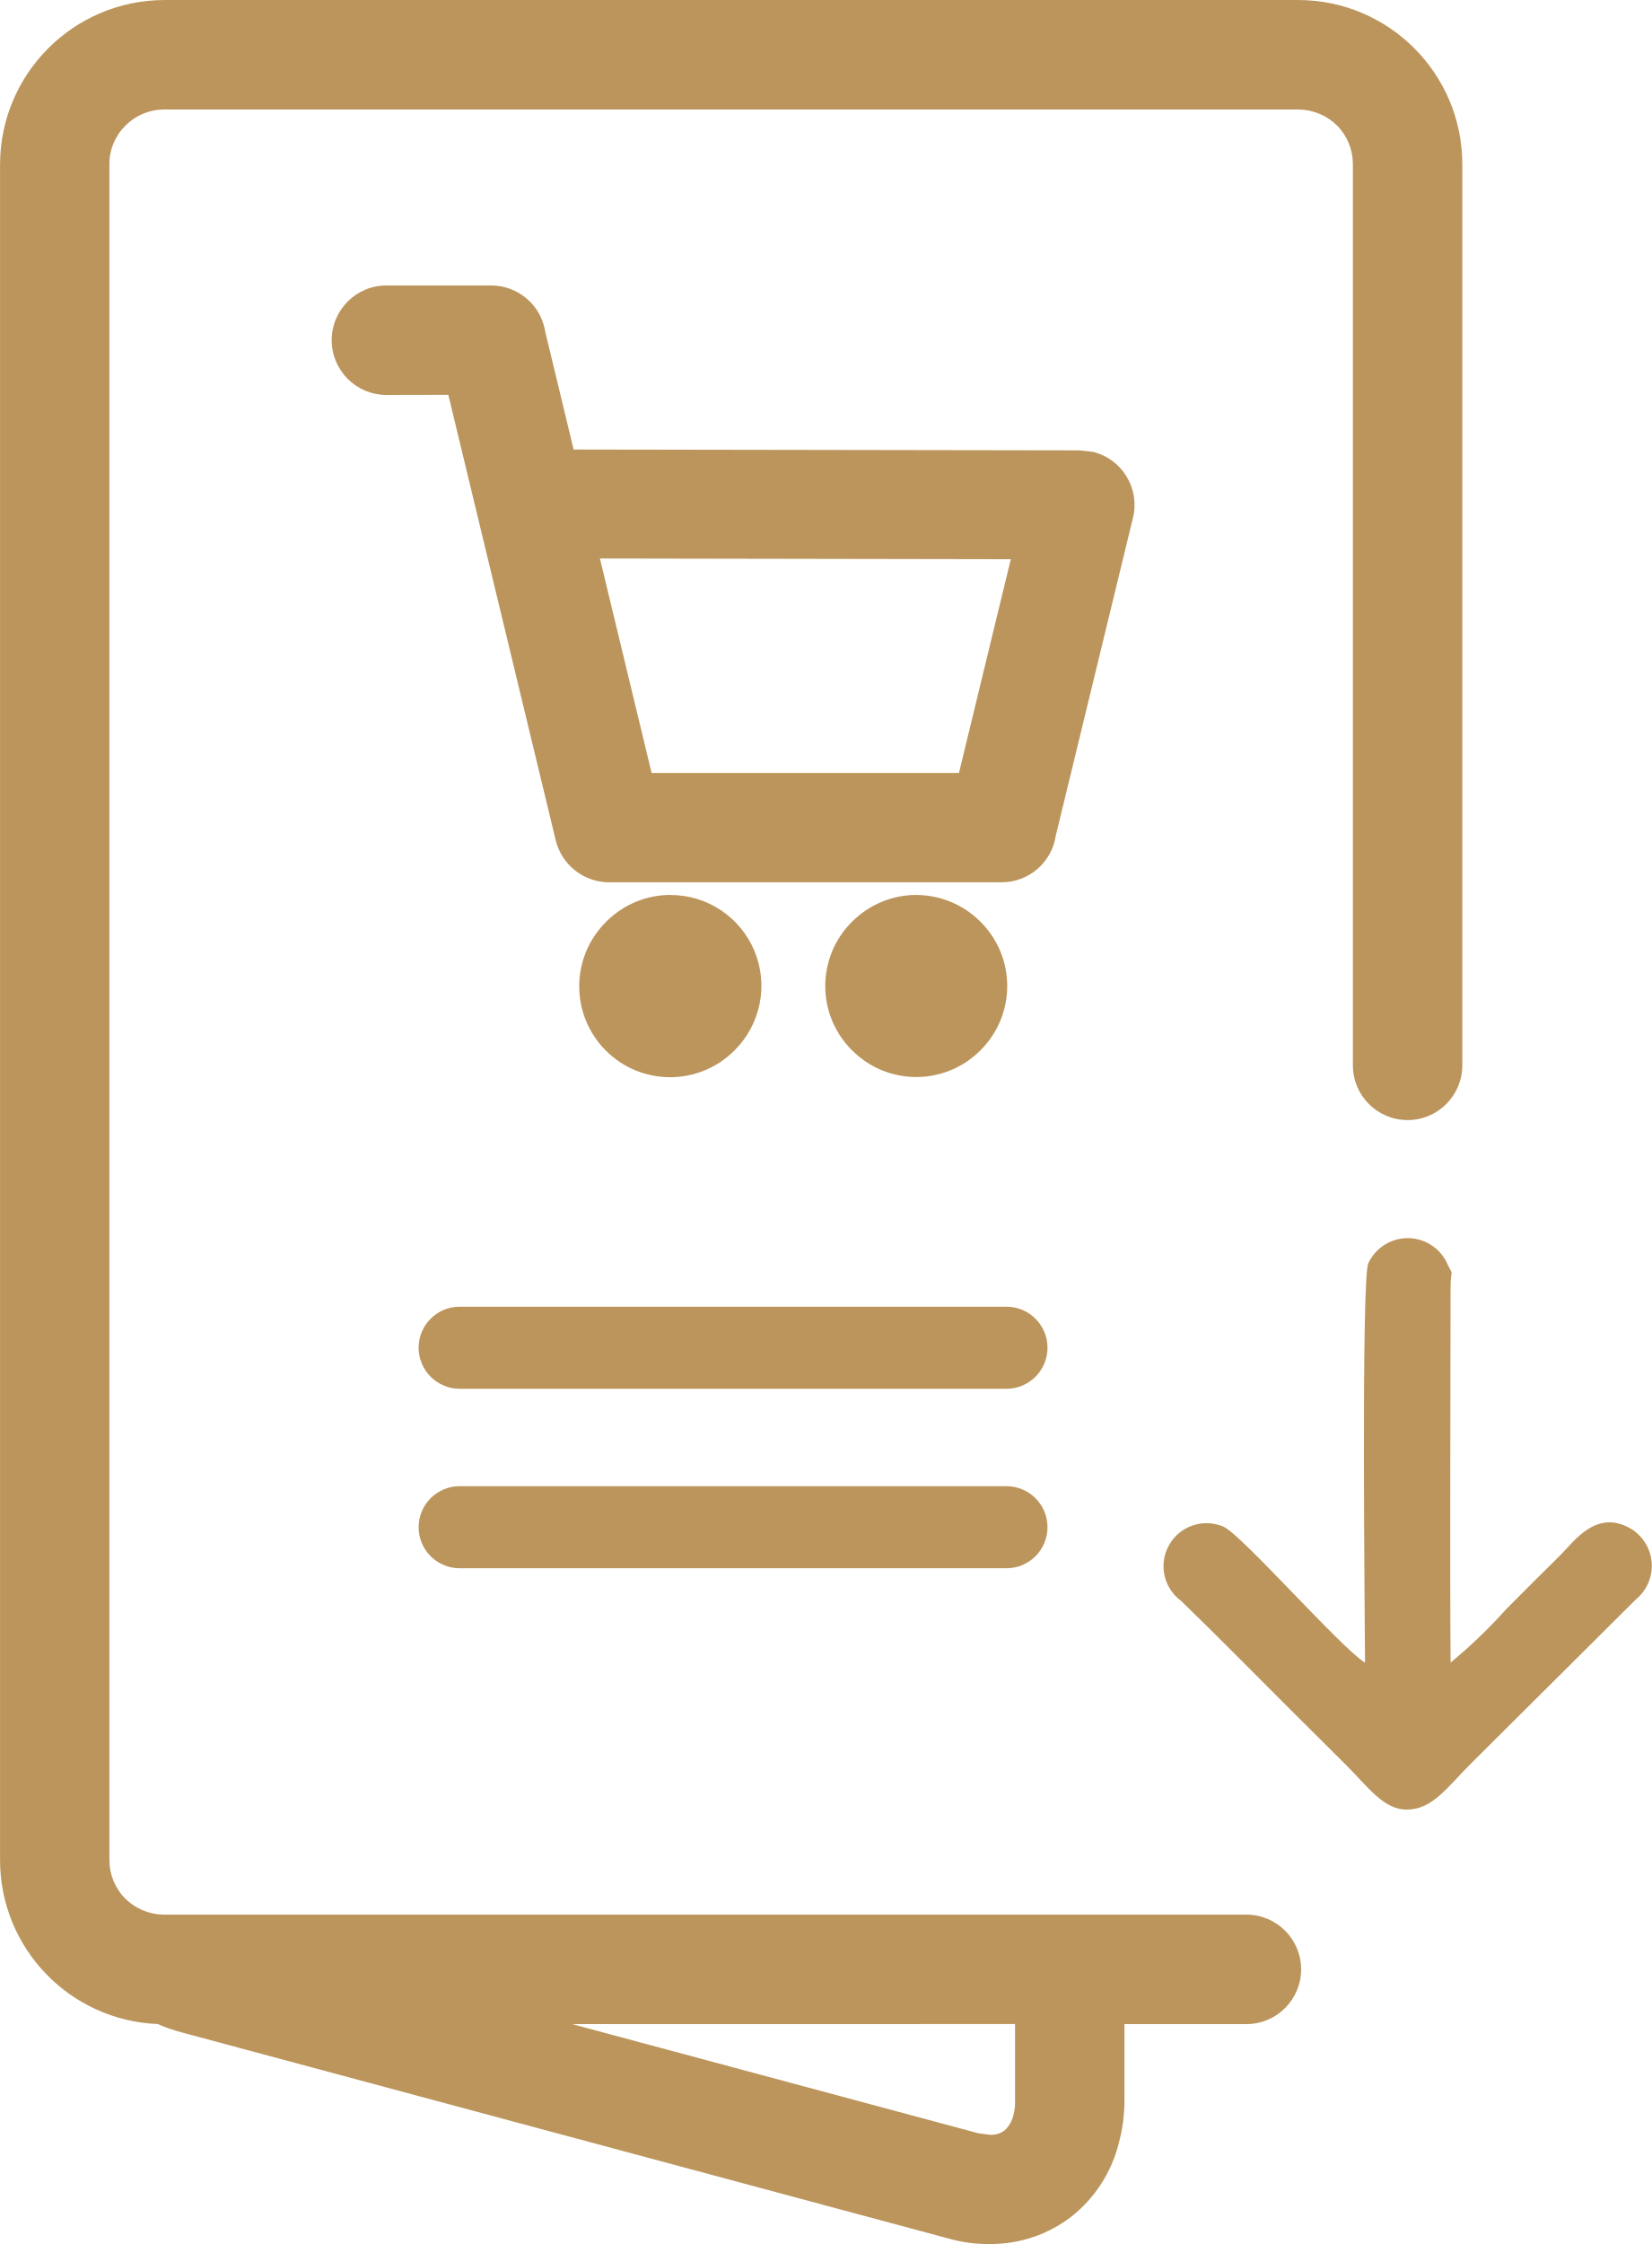
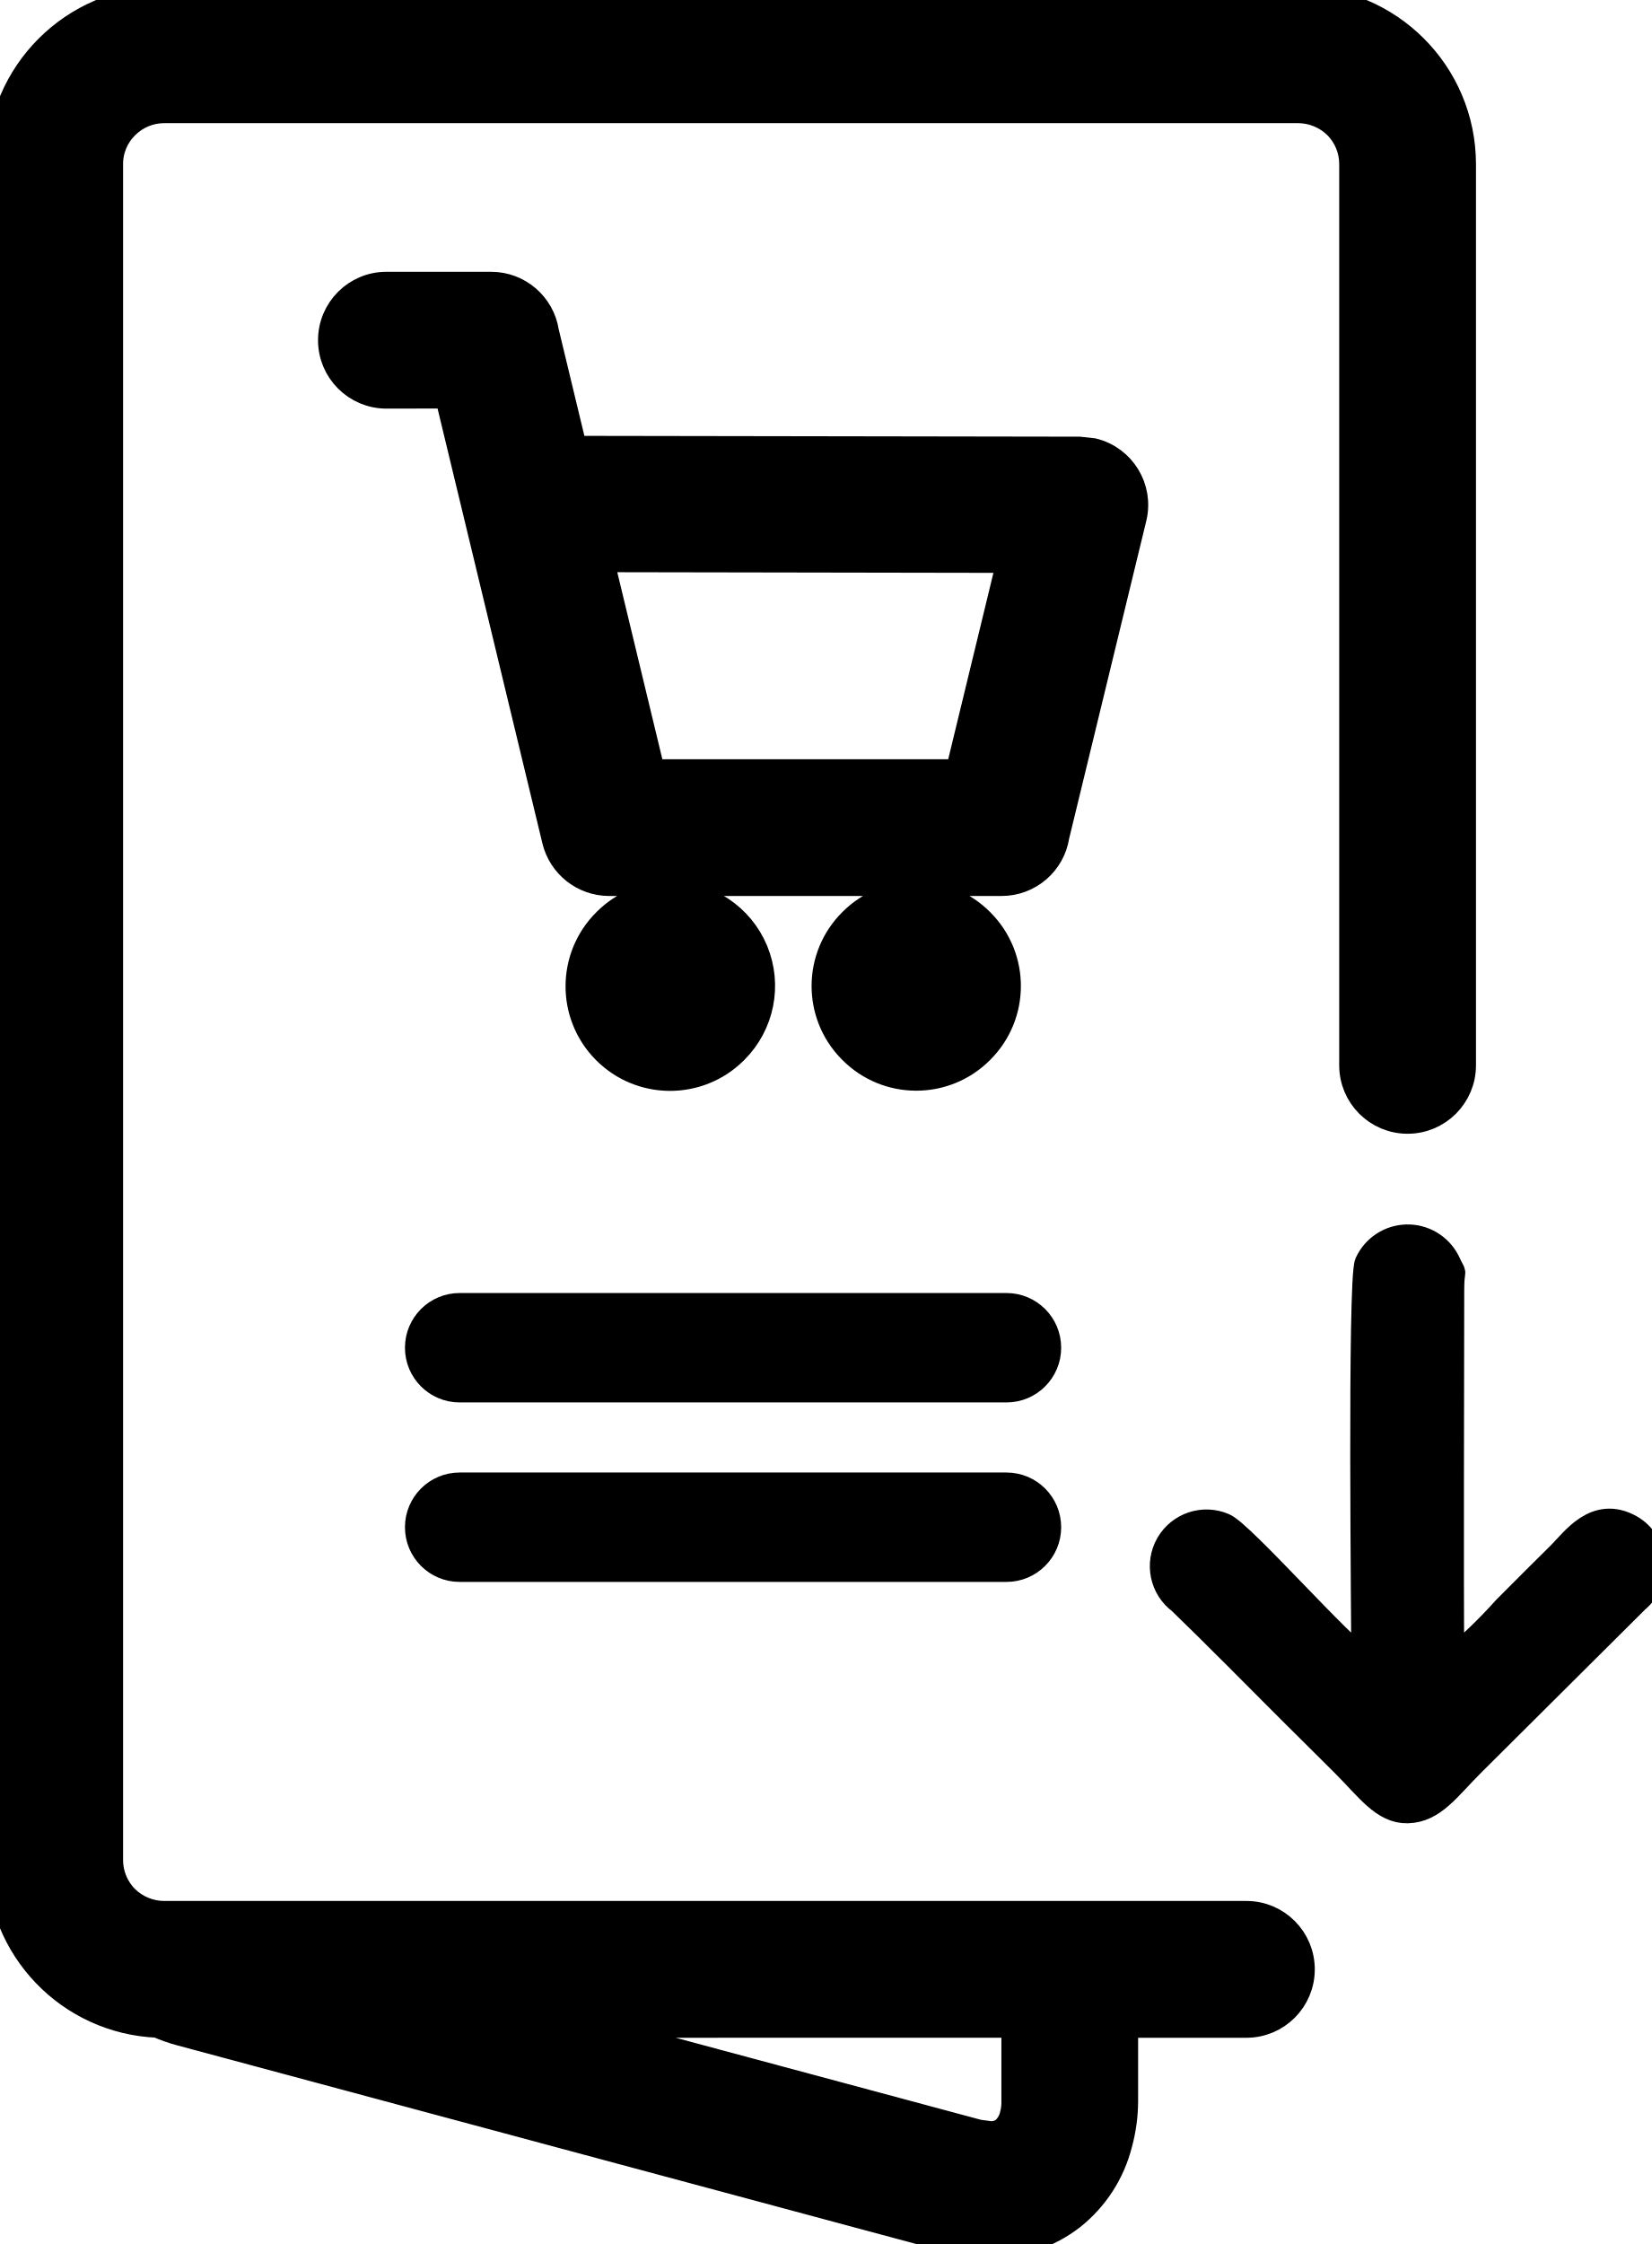
<svg xmlns="http://www.w3.org/2000/svg" id="Catalogo_PDF" data-name="Catalogo PDF" viewBox="0 0 30.199 41.02">
  <defs>
-     <style>.cls-1{fill:#bc955c;}</style>
+     <style>.cls-1855{fill:currentColor;stroke-width:0.5;stroke:currentColor}</style>
  </defs>
  <g id="Capa_1">
-     <path class="cls-1" d="M73.748,373.384v1.408a2.964,2.964,0,0,1-.105.774,2.471,2.471,0,0,1-.857,1.331,2.411,2.411,0,0,1-1.501.507,2.611,2.611,0,0,1-.73-.094l-14.052-3.776a2.976,2.976,0,0,1-.432-.151,3.004,3.004,0,0,1-2.883-2.998V339.384a3.012,3.012,0,0,1,3-3h20.738a3.004,3.004,0,0,1,3,3v16.474a1,1,0,0,1-2.001,0V339.384a.998.998,0,0,0-.289-.705,1.017,1.017,0,0,0-.71-.294H56.187a.998.998,0,0,0-.705.294.982.982,0,0,0-.294.705v31a.998.998,0,0,0,.289.705,1.017,1.017,0,0,0,.71.294H75.978a1,1,0,0,1,0,2.001h-2.23Zm-12.156-8.333a.75.75,0,1,1,0-1.5h9.999a.75.75,0,0,1,0,1.5Zm0-3.281a.75.75,0,1,1,0-1.5h9.999a.75.75,0,0,1,0,1.5Zm-1.339-18.167a1,1,0,0,1,0-2.001h1.916a1.003,1.003,0,0,1,.99.853l.517,2.146,9.245.015.249.027a.998.998,0,0,1,.735,1.202l-1.413,5.817a1.001,1.001,0,0,1-.989.85H64.318a1.007,1.007,0,0,1-.969-.767l-1.964-8.144Zm9.688,9.141a1.656,1.656,0,0,1,1.173.488l.012.012a1.655,1.655,0,0,1-.009,2.337l-.012.012a1.655,1.655,0,0,1-2.337-.009l-.012-.012a1.655,1.655,0,0,1,.009-2.337l.012-.012A1.66,1.66,0,0,1,69.94,352.743Zm-4.495,0a1.661,1.661,0,0,1,1.176,2.837l-.012.012a1.661,1.661,0,0,1-2.34-2.359l.012-.012A1.655,1.655,0,0,1,65.445,352.743Zm-1.289-6.151.945,3.92h5.62l.948-3.907Zm-.508,26.791,7.426,1.995.21.028a.402.402,0,0,0,.268-.077.542.542,0,0,0,.164-.279.884.884,0,0,0,.031-.26v-1.408Zm14.498-6.608c-.422-.249-2.261-2.346-2.588-2.485a.786.786,0,0,0-.778,1.354c.689.667,1.332,1.322,2.013,2.002.343.343.651.644.993.987.425.425.709.842,1.141.829.463-.013.719-.406,1.169-.855l3.005-2.989a.793.793,0,0,0-.113-1.302c-.62-.344-1.016.242-1.269.493-.345.341-.65.645-.992.989a9.252,9.252,0,0,1-1.016.976c-.015-1.6-.001-5.209-.001-6.809,0-.484.078-.181-.078-.52a.794.794,0,0,0-1.427.033C78.074,359.79,78.147,366.252,78.147,366.775Z" transform="translate(-53.18737 -336.3837)" />
+     <path class="cls-1855" d="M73.748,373.384v1.408a2.964,2.964,0,0,1-.105.774,2.471,2.471,0,0,1-.857,1.331,2.411,2.411,0,0,1-1.501.507,2.611,2.611,0,0,1-.73-.094l-14.052-3.776a2.976,2.976,0,0,1-.432-.151,3.004,3.004,0,0,1-2.883-2.998V339.384a3.012,3.012,0,0,1,3-3h20.738a3.004,3.004,0,0,1,3,3v16.474a1,1,0,0,1-2.001,0V339.384a.998.998,0,0,0-.289-.705,1.017,1.017,0,0,0-.71-.294H56.187a.998.998,0,0,0-.705.294.982.982,0,0,0-.294.705v31a.998.998,0,0,0,.289.705,1.017,1.017,0,0,0,.71.294H75.978a1,1,0,0,1,0,2.001h-2.23Zm-12.156-8.333a.75.75,0,1,1,0-1.5h9.999a.75.75,0,0,1,0,1.5Zm0-3.281a.75.75,0,1,1,0-1.5h9.999a.75.75,0,0,1,0,1.5Zm-1.339-18.167a1,1,0,0,1,0-2.001h1.916a1.003,1.003,0,0,1,.99.853l.517,2.146,9.245.015.249.027a.998.998,0,0,1,.735,1.202l-1.413,5.817a1.001,1.001,0,0,1-.989.85H64.318a1.007,1.007,0,0,1-.969-.767l-1.964-8.144Zm9.688,9.141a1.656,1.656,0,0,1,1.173.488l.012.012a1.655,1.655,0,0,1-.009,2.337l-.012.012a1.655,1.655,0,0,1-2.337-.009l-.012-.012a1.655,1.655,0,0,1,.009-2.337l.012-.012A1.66,1.66,0,0,1,69.94,352.743Zm-4.495,0a1.661,1.661,0,0,1,1.176,2.837l-.012.012a1.661,1.661,0,0,1-2.34-2.359l.012-.012A1.655,1.655,0,0,1,65.445,352.743Zm-1.289-6.151.945,3.92h5.62l.948-3.907Zm-.508,26.791,7.426,1.995.21.028a.402.402,0,0,0,.268-.077.542.542,0,0,0,.164-.279.884.884,0,0,0,.031-.26v-1.408Zm14.498-6.608c-.422-.249-2.261-2.346-2.588-2.485a.786.786,0,0,0-.778,1.354c.689.667,1.332,1.322,2.013,2.002.343.343.651.644.993.987.425.425.709.842,1.141.829.463-.013.719-.406,1.169-.855l3.005-2.989a.793.793,0,0,0-.113-1.302c-.62-.344-1.016.242-1.269.493-.345.341-.65.645-.992.989a9.252,9.252,0,0,1-1.016.976c-.015-1.6-.001-5.209-.001-6.809,0-.484.078-.181-.078-.52a.794.794,0,0,0-1.427.033C78.074,359.79,78.147,366.252,78.147,366.775Z" transform="translate(-53.18737 -336.3837)" />
  </g>
</svg>
